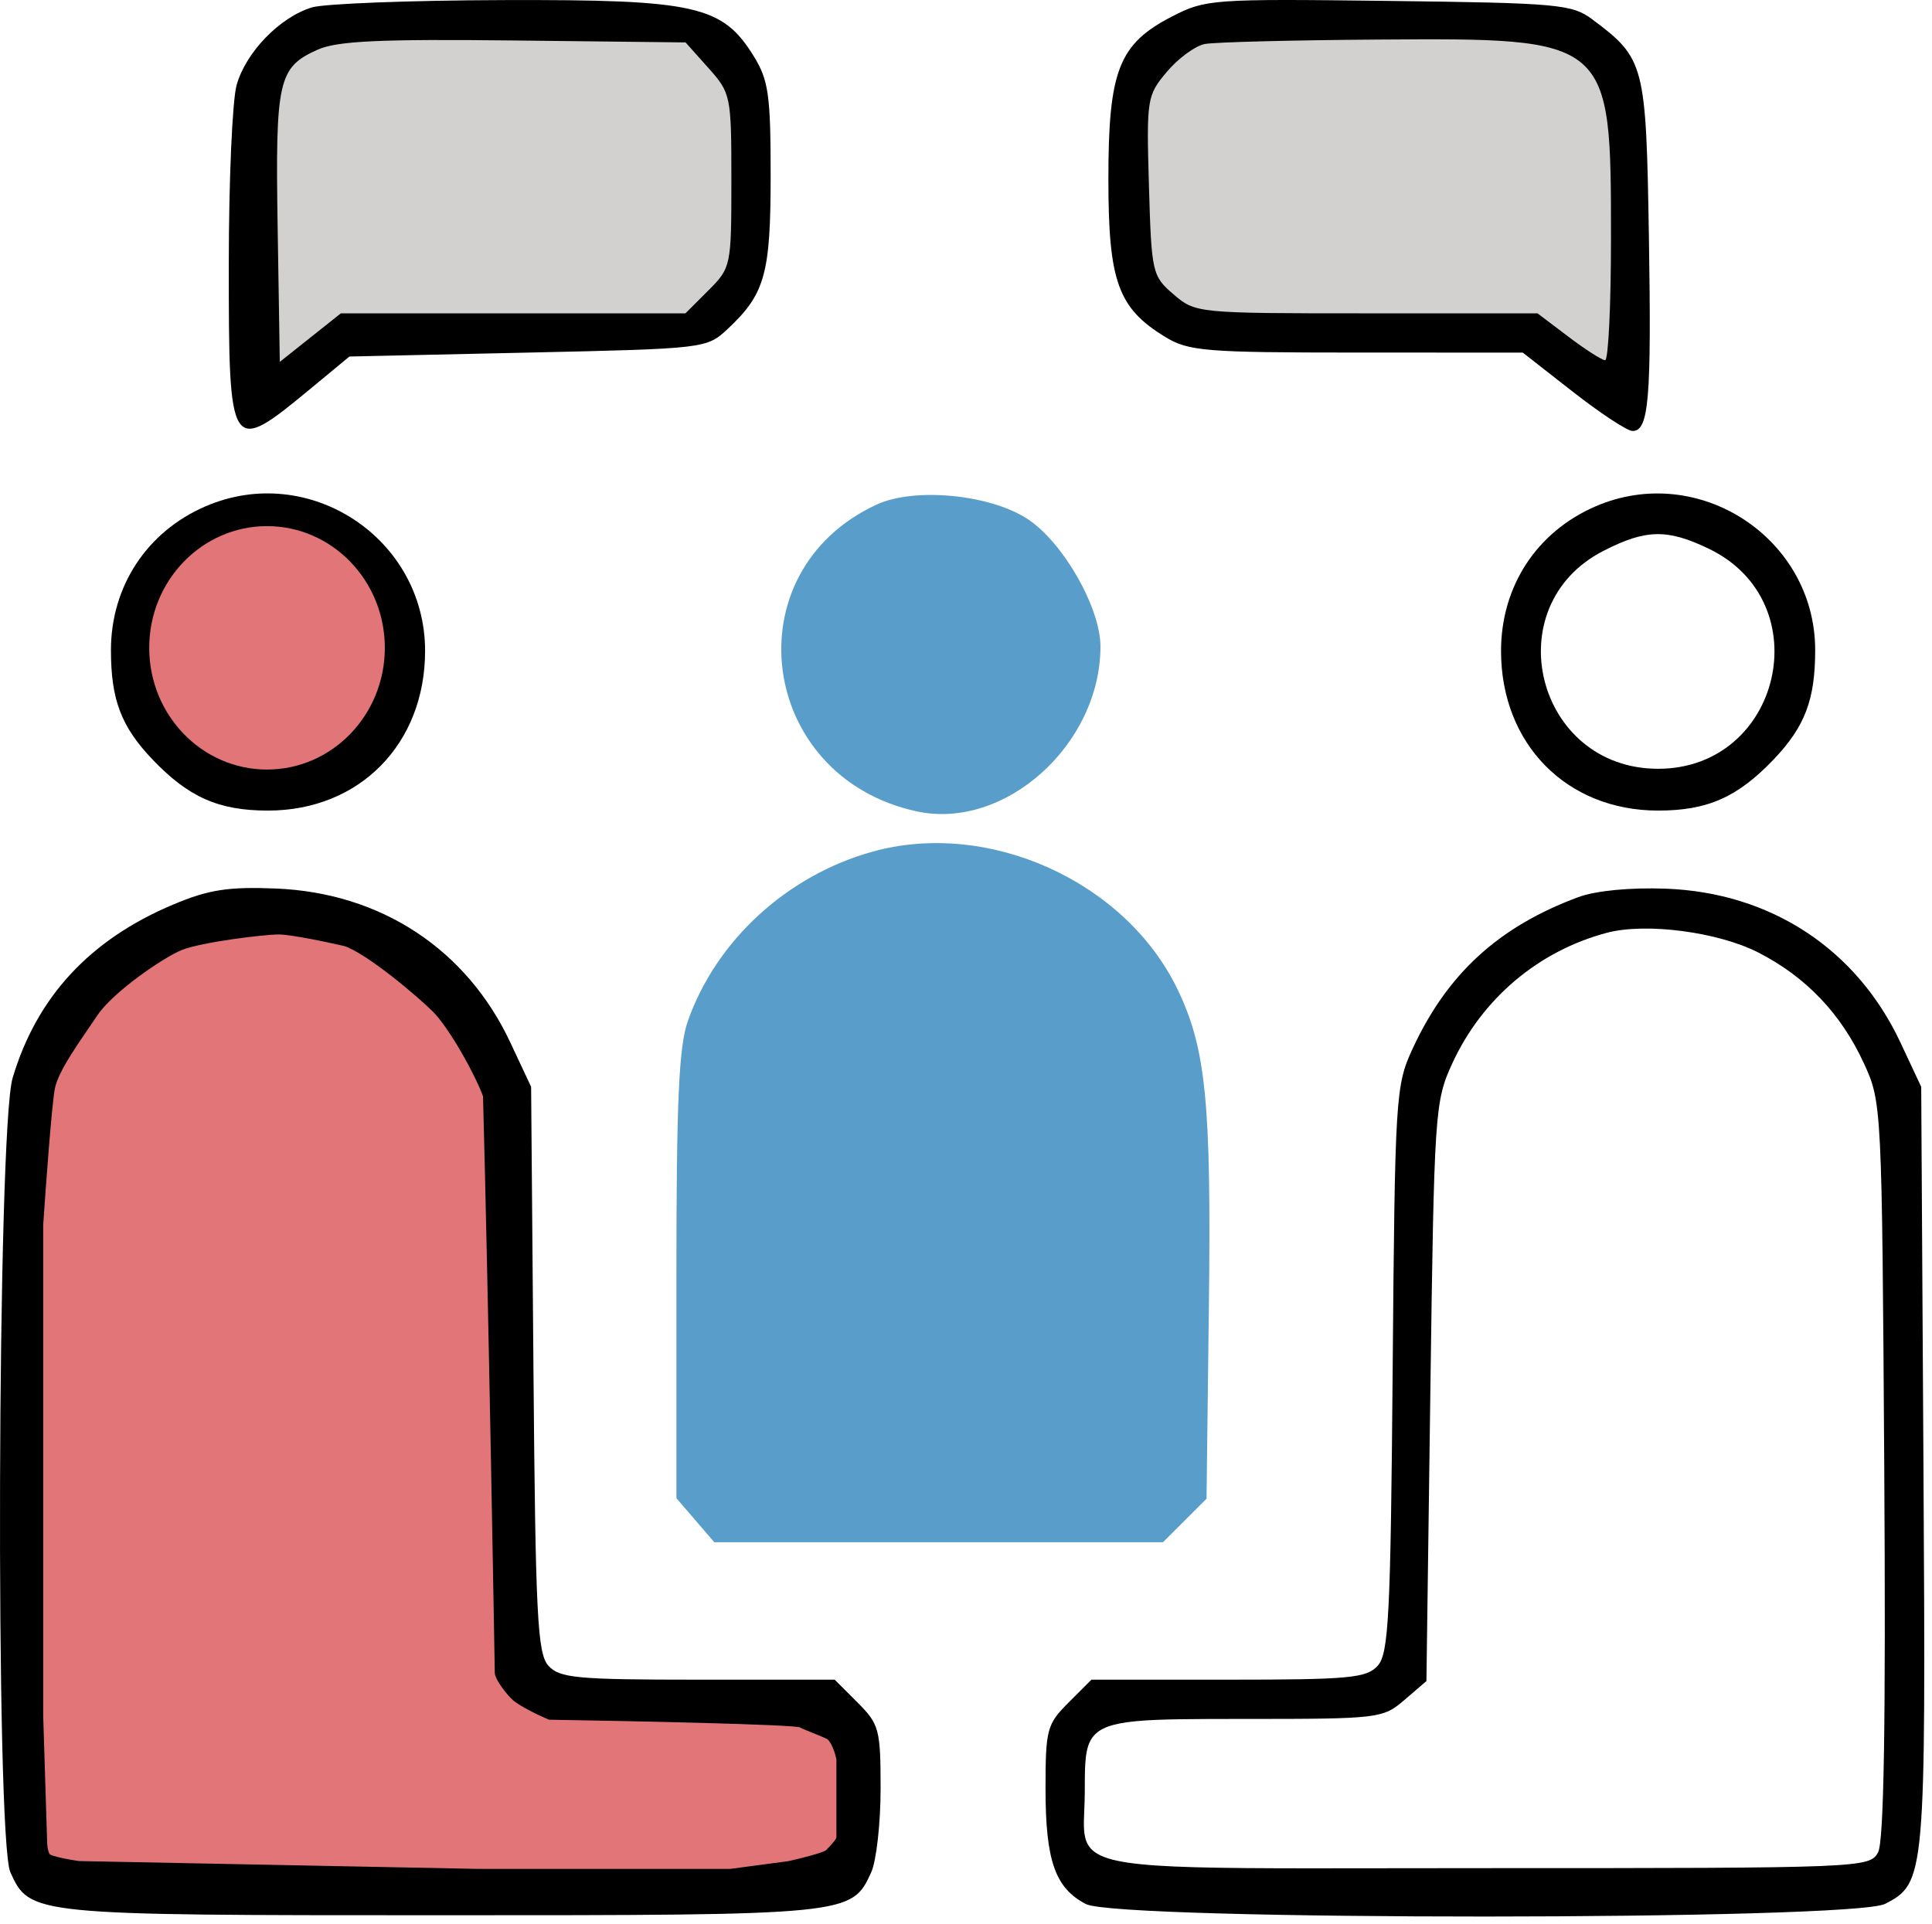
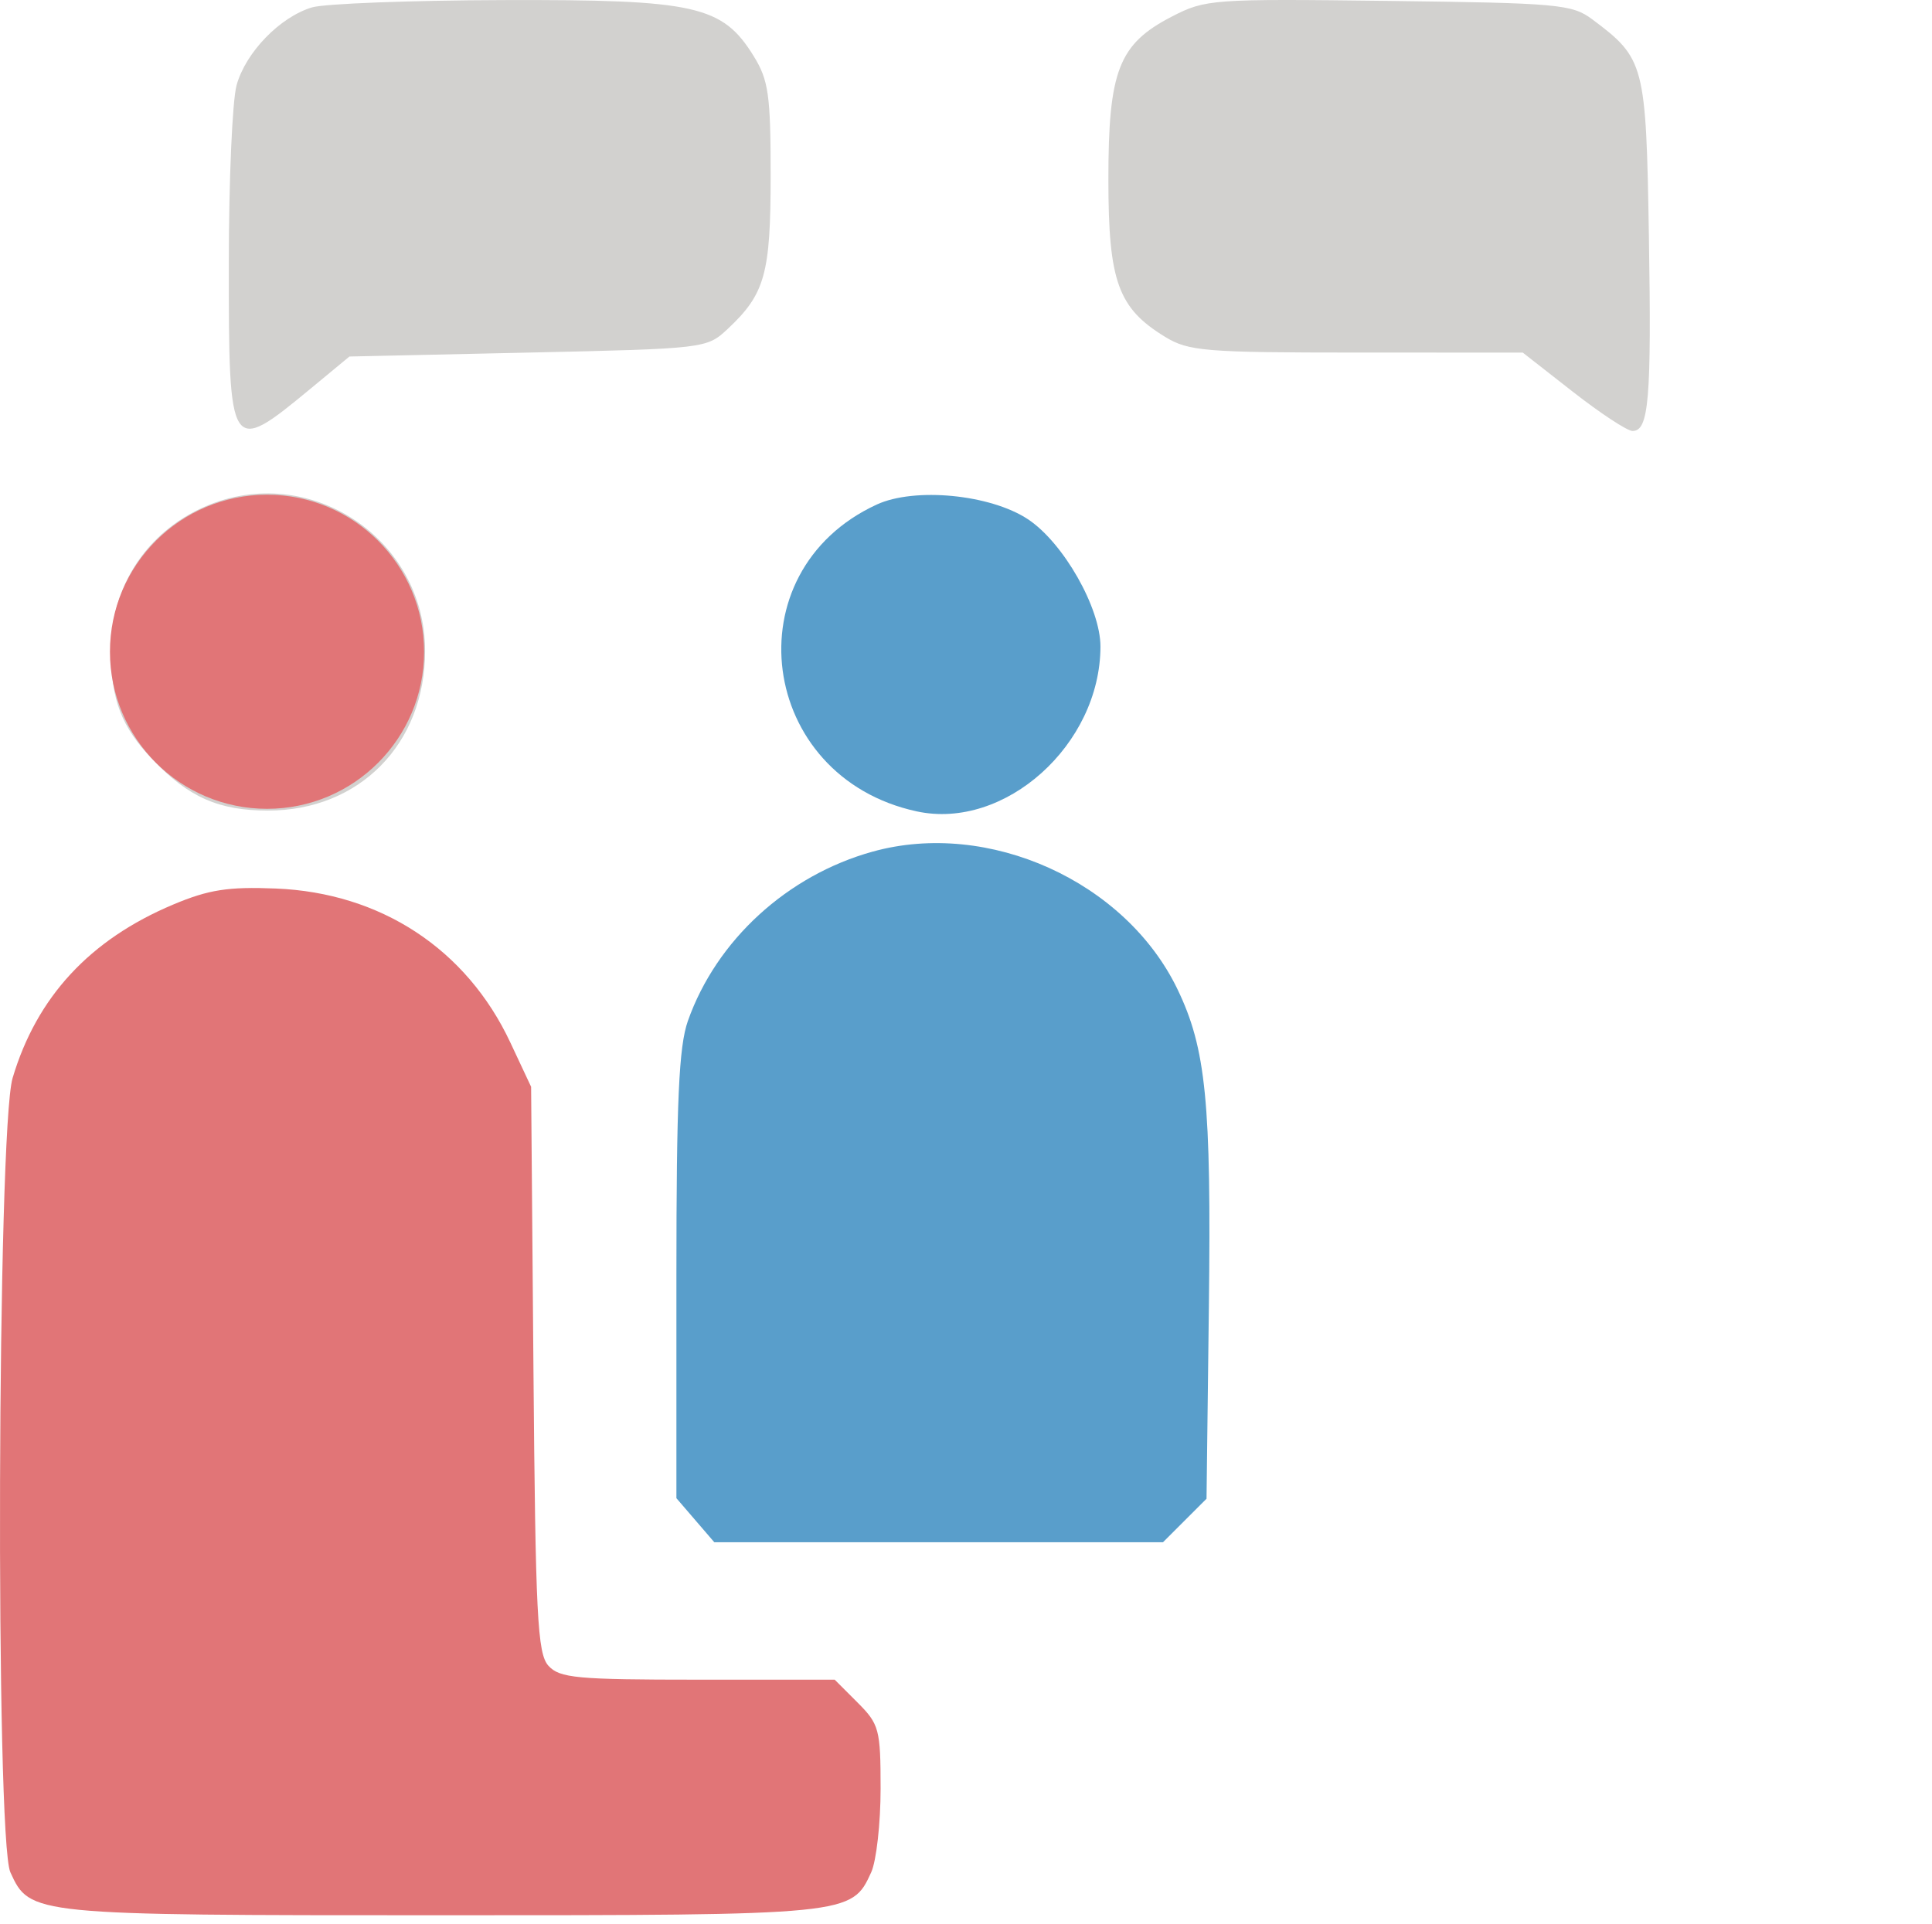
<svg xmlns="http://www.w3.org/2000/svg" width="246" height="245" viewBox="0 0 246 245" fill="none">
  <path d="M32.5 9V47.5V51.5L44 43L88.5 42L93.5 37.5L96 13L88.5 4H39.5L32.5 9Z" fill="#D2D1CF" stroke="black" />
  <path d="M206.5 9V47.5V51.5L195 43L150.5 42L145.5 37.5L143 13L150.5 4H199.5L206.5 9Z" fill="#D2D1CF" stroke="black" />
  <path d="M111.626 64.256C93.1 72.801 96.523 98.969 116.738 103.329C127.947 105.747 140.098 94.844 140.12 82.348C140.129 77.424 135.398 69.11 130.887 66.125C126.101 62.958 116.467 62.023 111.626 64.256Z" fill="#599ECB" />
-   <path fill-rule="evenodd" clip-rule="evenodd" d="M39.73 0.94C35.65 2.161 31.288 6.66 30.125 10.845C29.582 12.801 29.135 23.009 29.132 33.53C29.124 57.836 29.242 58.015 39.56 49.482L44.493 45.402L67.232 44.902C89.791 44.406 89.991 44.382 92.643 41.902C97.411 37.442 98.126 34.89 98.126 22.32C98.126 12.104 97.856 10.201 95.971 7.152C91.987 0.705 88.564 -0.063 64.126 0.01C52.301 0.045 41.323 0.464 39.73 0.94ZM149.2 2.116C142.442 5.606 141.125 8.995 141.13 22.886C141.134 35.854 142.36 39.245 148.367 42.907C151.347 44.724 153.436 44.895 172.758 44.898L193.891 44.902L200.258 49.882C203.761 52.621 207.18 54.871 207.857 54.882C209.948 54.916 210.291 50.862 209.953 30.099C209.595 8.135 209.417 7.451 202.744 2.464C200.172 0.542 198.412 0.383 176.805 0.116C154.332 -0.161 153.491 -0.1 149.2 2.116ZM40.455 6.323C35.419 8.572 35.052 10.201 35.352 28.971L35.626 46.084L39.514 42.993L43.401 39.902H65.34H87.28L90.203 36.979C93.081 34.101 93.126 33.887 93.126 22.995C93.126 12.188 93.059 11.858 90.21 8.668L87.294 5.402L65.46 5.155C48.367 4.961 42.937 5.215 40.455 6.323ZM153.41 5.603C152.191 5.839 150.017 7.431 148.578 9.141C146.039 12.158 145.972 12.585 146.294 23.665C146.616 34.751 146.707 35.149 149.432 37.491C152.211 39.879 152.443 39.902 174.004 39.902H195.77L199.698 42.874C201.858 44.509 203.964 45.859 204.376 45.874C204.788 45.889 205.126 38.913 205.126 30.37C205.126 4.834 205.125 4.834 175.408 5.038C164.528 5.113 154.629 5.367 153.41 5.603ZM26.133 64.495C18.691 67.722 14.126 74.681 14.126 82.797C14.126 89.114 15.436 92.552 19.437 96.737C24.024 101.535 27.85 103.225 34.126 103.225C45.774 103.225 54.126 94.735 54.126 82.894C54.126 68.517 39.312 58.78 26.133 64.495ZM203.133 64.495C195.653 67.739 191.126 74.676 191.126 82.894C191.126 94.735 199.478 103.225 211.126 103.225C217.402 103.225 221.228 101.535 225.815 96.737C229.816 92.552 231.126 89.114 231.126 82.797C231.126 68.519 216.263 58.801 203.133 64.495ZM204.162 70.152C190.406 77.206 195.6 97.902 211.126 97.902C226.802 97.902 231.718 76.724 217.626 69.902C212.313 67.33 209.565 67.381 204.162 70.152ZM22.046 115.194C11.437 119.655 4.668 126.971 1.604 137.288C-0.352 143.876 -0.605 234.203 1.321 238.43C3.807 243.888 3.95 243.902 56.126 243.902C108.302 243.902 108.445 243.888 110.931 238.43C111.588 236.988 112.126 232.194 112.126 227.778C112.126 220.236 111.948 219.57 109.203 216.825L106.28 213.902H88.858C73.44 213.902 71.251 213.698 69.829 212.126C68.428 210.578 68.184 205.739 67.924 174.376L67.626 138.402L64.978 132.754C59.403 120.863 48.481 113.691 35.126 113.151C29.046 112.905 26.569 113.292 22.046 115.194ZM200.97 114.246C190.816 118.011 184.273 124 179.855 133.572C177.701 138.24 177.616 139.608 177.328 174.376C177.068 205.739 176.824 210.578 175.423 212.126C174.001 213.698 171.812 213.902 156.394 213.902H138.972L136.049 216.825C133.304 219.57 133.126 220.236 133.126 227.778C133.126 236.952 134.35 240.45 138.271 242.477C142.401 244.613 235.901 244.587 240.035 242.449C245.16 239.799 245.222 239.088 244.913 186.856L244.626 138.402L241.978 132.754C236.395 120.846 225.46 113.673 212.126 113.172C207.586 113.001 203.183 113.425 200.97 114.246ZM204.626 118.782C195.92 121.081 188.725 127.151 184.927 135.402C182.691 140.26 182.612 141.448 182.126 177.24L181.626 214.079L178.82 216.49C176.088 218.839 175.561 218.902 158.642 218.902H158.548C145.649 218.902 140.897 218.902 139.147 221.194C138.126 222.531 138.126 224.647 138.126 227.998V228.039C138.126 228.938 138.092 229.756 138.06 230.5C137.98 232.398 137.92 233.814 138.507 234.869C140.234 237.972 147.556 237.961 176.397 237.915C180.245 237.909 184.475 237.902 189.126 237.902C237.196 237.902 238.075 237.866 239.137 235.882C239.88 234.493 240.126 219.252 239.922 187.132C239.628 140.784 239.607 140.361 237.325 135.402C234.42 129.09 229.948 124.399 223.88 121.298C218.747 118.674 209.573 117.476 204.626 118.782Z" fill="black" />
  <path d="M111.126 108.448C100.238 111.466 91.213 119.735 87.586 130.017C86.438 133.269 86.126 140.205 86.126 162.472V190.79L88.539 193.596L90.953 196.402H119.517H148.081L150.853 193.631L153.626 190.86L153.926 166.376C154.244 140.388 153.563 133.512 149.923 125.967C143.294 112.226 125.874 104.36 111.126 108.448Z" fill="#599ECB" />
-   <ellipse cx="15" cy="15.5" rx="15" ry="15.5" transform="matrix(-1 0 0 1 49 67)" fill="#E17577" />
-   <path d="M107 224V229V234C107 234.5 106 235.5 105.5 236C105.1 236.4 102 237.167 100.5 237.5L93 238.5H61L10 237.5C8.833 237.333 6.4 236.9 6 236.5C5.6 236.1 5.5 235 5.5 234.5L5 218.5V190.5V156C5.333 151 6.1 140.5 6.5 138.5C7 136 10 132 12 129C14 126 20.5 121.5 23 120.5C25.5 119.5 33.5 118.5 35.5 118.5C37.1 118.5 41.833 119.5 44 120C47 121 53.5 126.5 55.5 128.5C57.5 130.5 60.833 136.333 62 139.5C62.667 163.833 63.5 212.6 63.5 213C63.5 213.5 64.5 215 65.5 216C66.3 216.8 68.833 218 70 218.5C80.333 218.667 101.2 219.1 102 219.5C103 220 104.5 220.5 105.5 221C106.3 221.4 106.833 223.167 107 224Z" fill="#E17577" stroke="black" />
+   <path fill-rule="evenodd" clip-rule="evenodd" d="M30.125 10.845C31.288 6.66 35.65 2.161 39.73 0.94C41.323 0.464 52.301 0.045 64.126 0.01C88.564 -0.063 91.987 0.705 95.971 7.152C97.856 10.201 98.126 12.104 98.126 22.32C98.126 34.89 97.411 37.442 92.643 41.902C89.991 44.382 89.791 44.406 67.232 44.902L44.493 45.402L39.56 49.482C29.242 58.015 29.124 57.836 29.132 33.53C29.135 23.009 29.582 12.801 30.125 10.845ZM141.13 22.886C141.125 8.995 142.442 5.606 149.2 2.116C153.491 -0.1 154.332 -0.161 176.805 0.116C198.412 0.383 200.172 0.542 202.744 2.464C209.417 7.451 209.595 8.135 209.953 30.099C210.291 50.862 209.948 54.916 207.857 54.882C207.18 54.871 203.761 52.621 200.258 49.882L193.891 44.902L172.758 44.898C153.436 44.895 151.347 44.724 148.367 42.907C142.36 39.245 141.134 35.854 141.13 22.886ZM35.352 28.971C35.052 10.201 35.419 8.572 40.455 6.323C42.937 5.215 48.367 4.961 65.46 5.155L87.294 5.402L90.21 8.668C93.059 11.858 93.126 12.188 93.126 22.995C93.126 33.887 93.081 34.101 90.203 36.979L87.28 39.902H65.34H43.401L39.514 42.993L35.626 46.084L35.352 28.971ZM148.578 9.141C150.017 7.431 152.191 5.839 153.41 5.603C154.629 5.367 164.528 5.113 175.408 5.038C205.125 4.834 205.126 4.834 205.126 30.37C205.126 38.913 204.788 45.889 204.376 45.874C203.964 45.859 201.858 44.509 199.698 42.874L195.77 39.902H174.004C152.443 39.902 152.211 39.879 149.432 37.491C146.707 35.149 146.616 34.751 146.294 23.665C145.972 12.585 146.039 12.158 148.578 9.141ZM14.126 82.797C14.126 74.681 18.691 67.722 26.133 64.495C39.312 58.78 54.126 68.517 54.126 82.894C54.126 94.735 45.774 103.225 34.126 103.225C27.85 103.225 24.024 101.535 19.437 96.737C15.436 92.552 14.126 89.114 14.126 82.797Z" fill="#D2D1CF" />
+   <path d="M22.046 115.194C11.437 119.655 4.668 126.971 1.604 137.288C-0.352 143.876 -0.605 234.203 1.321 238.43C3.807 243.888 3.95 243.902 56.126 243.902C108.302 243.902 108.445 243.888 110.931 238.43C111.588 236.988 112.126 232.194 112.126 227.778C112.126 220.236 111.948 219.57 109.203 216.825L106.28 213.902H88.858C73.44 213.902 71.251 213.698 69.829 212.126C68.428 210.578 68.184 205.739 67.924 174.376L67.626 138.402L64.978 132.754C59.403 120.863 48.481 113.691 35.126 113.151C29.046 112.905 26.569 113.292 22.046 115.194Z" fill="#E17577" />
+   <circle cx="20" cy="20" r="20" transform="matrix(-1 0 0 1 54 63)" fill="#E17577" />
+   <path d="M107 224V229V234C107 234.5 106 235.5 105.5 236C105.1 236.4 102 237.167 100.5 237.5L93 238.5H61L10 237.5C8.833 237.333 6.4 236.9 6 236.5C5.6 236.1 5.5 235 5.5 234.5L5 218.5V190.5V156C5.333 151 6.1 140.5 6.5 138.5C7 136 10 132 12 129C14 126 20.5 121.5 23 120.5C25.5 119.5 33.5 118.5 35.5 118.5C37.1 118.5 41.833 119.5 44 120C47 121 53.5 126.5 55.5 128.5C57.5 130.5 60.833 136.333 62 139.5C62.667 163.833 63.5 212.6 63.5 213C63.5 213.5 64.5 215 65.5 216C66.3 216.8 68.833 218 70 218.5C80.333 218.667 101.2 219.1 102 219.5C103 220 104.5 220.5 105.5 221C106.3 221.4 106.833 223.167 107 224Z" fill="#E17577" />
</svg>
